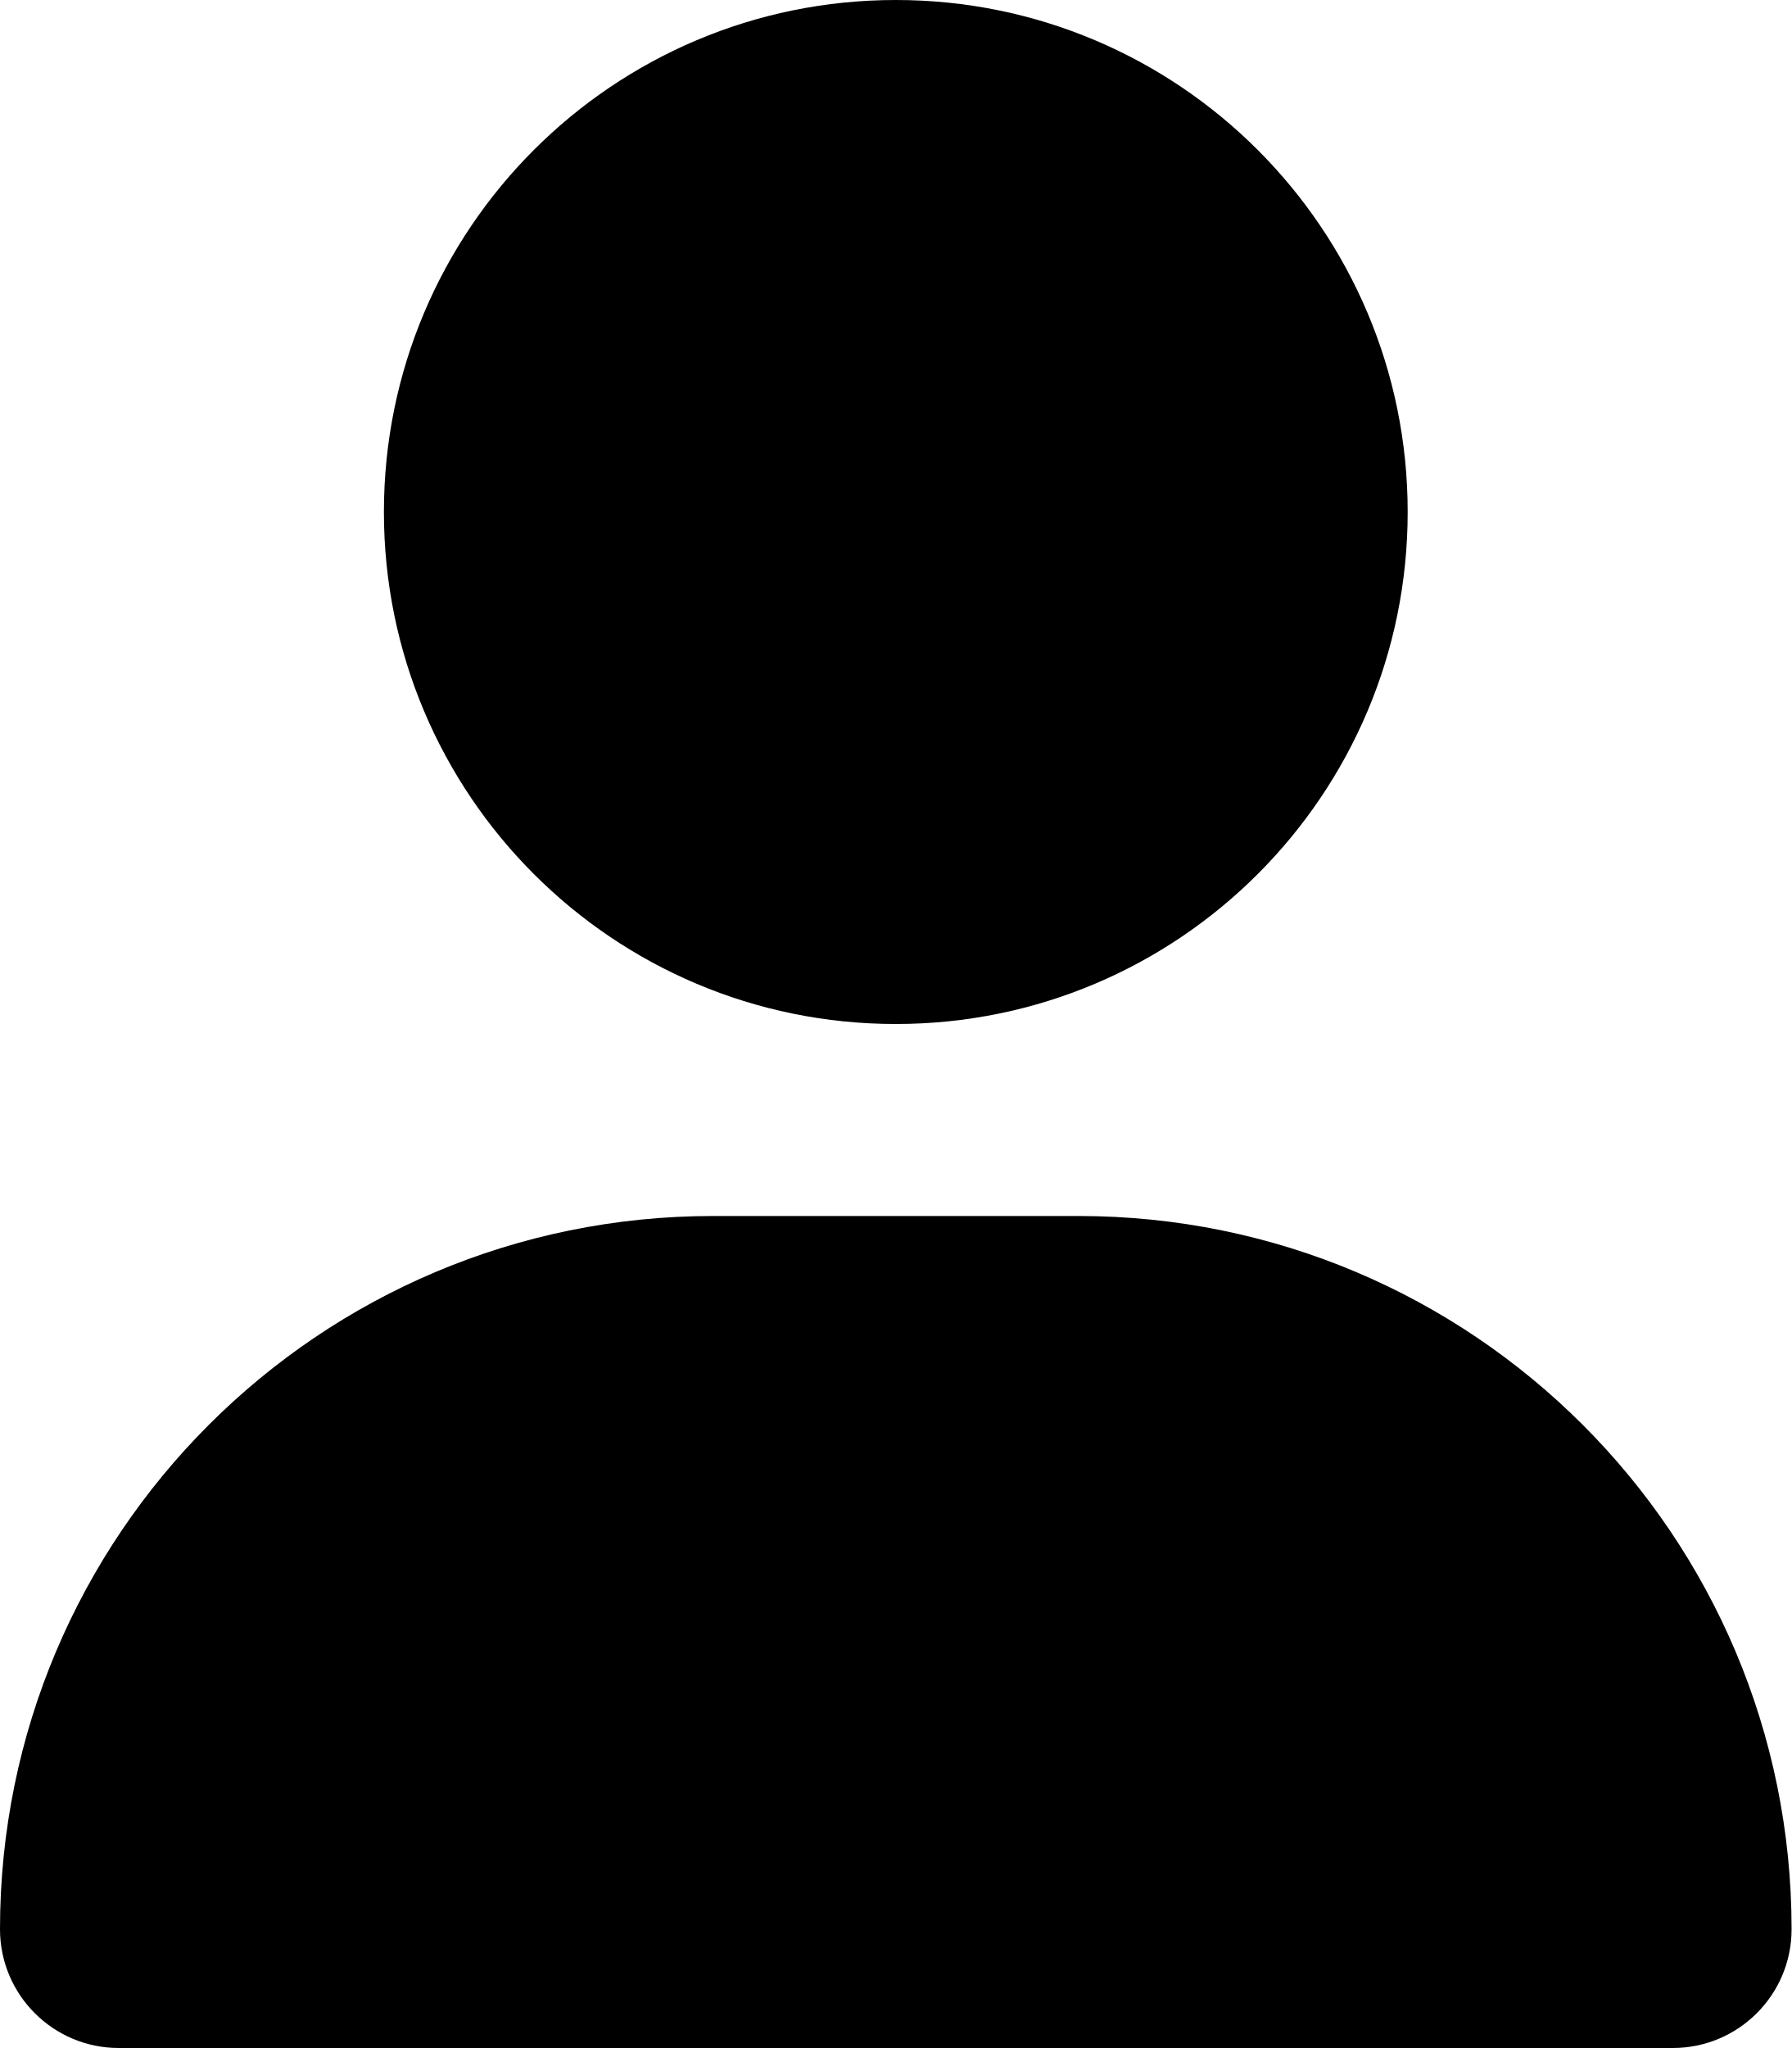
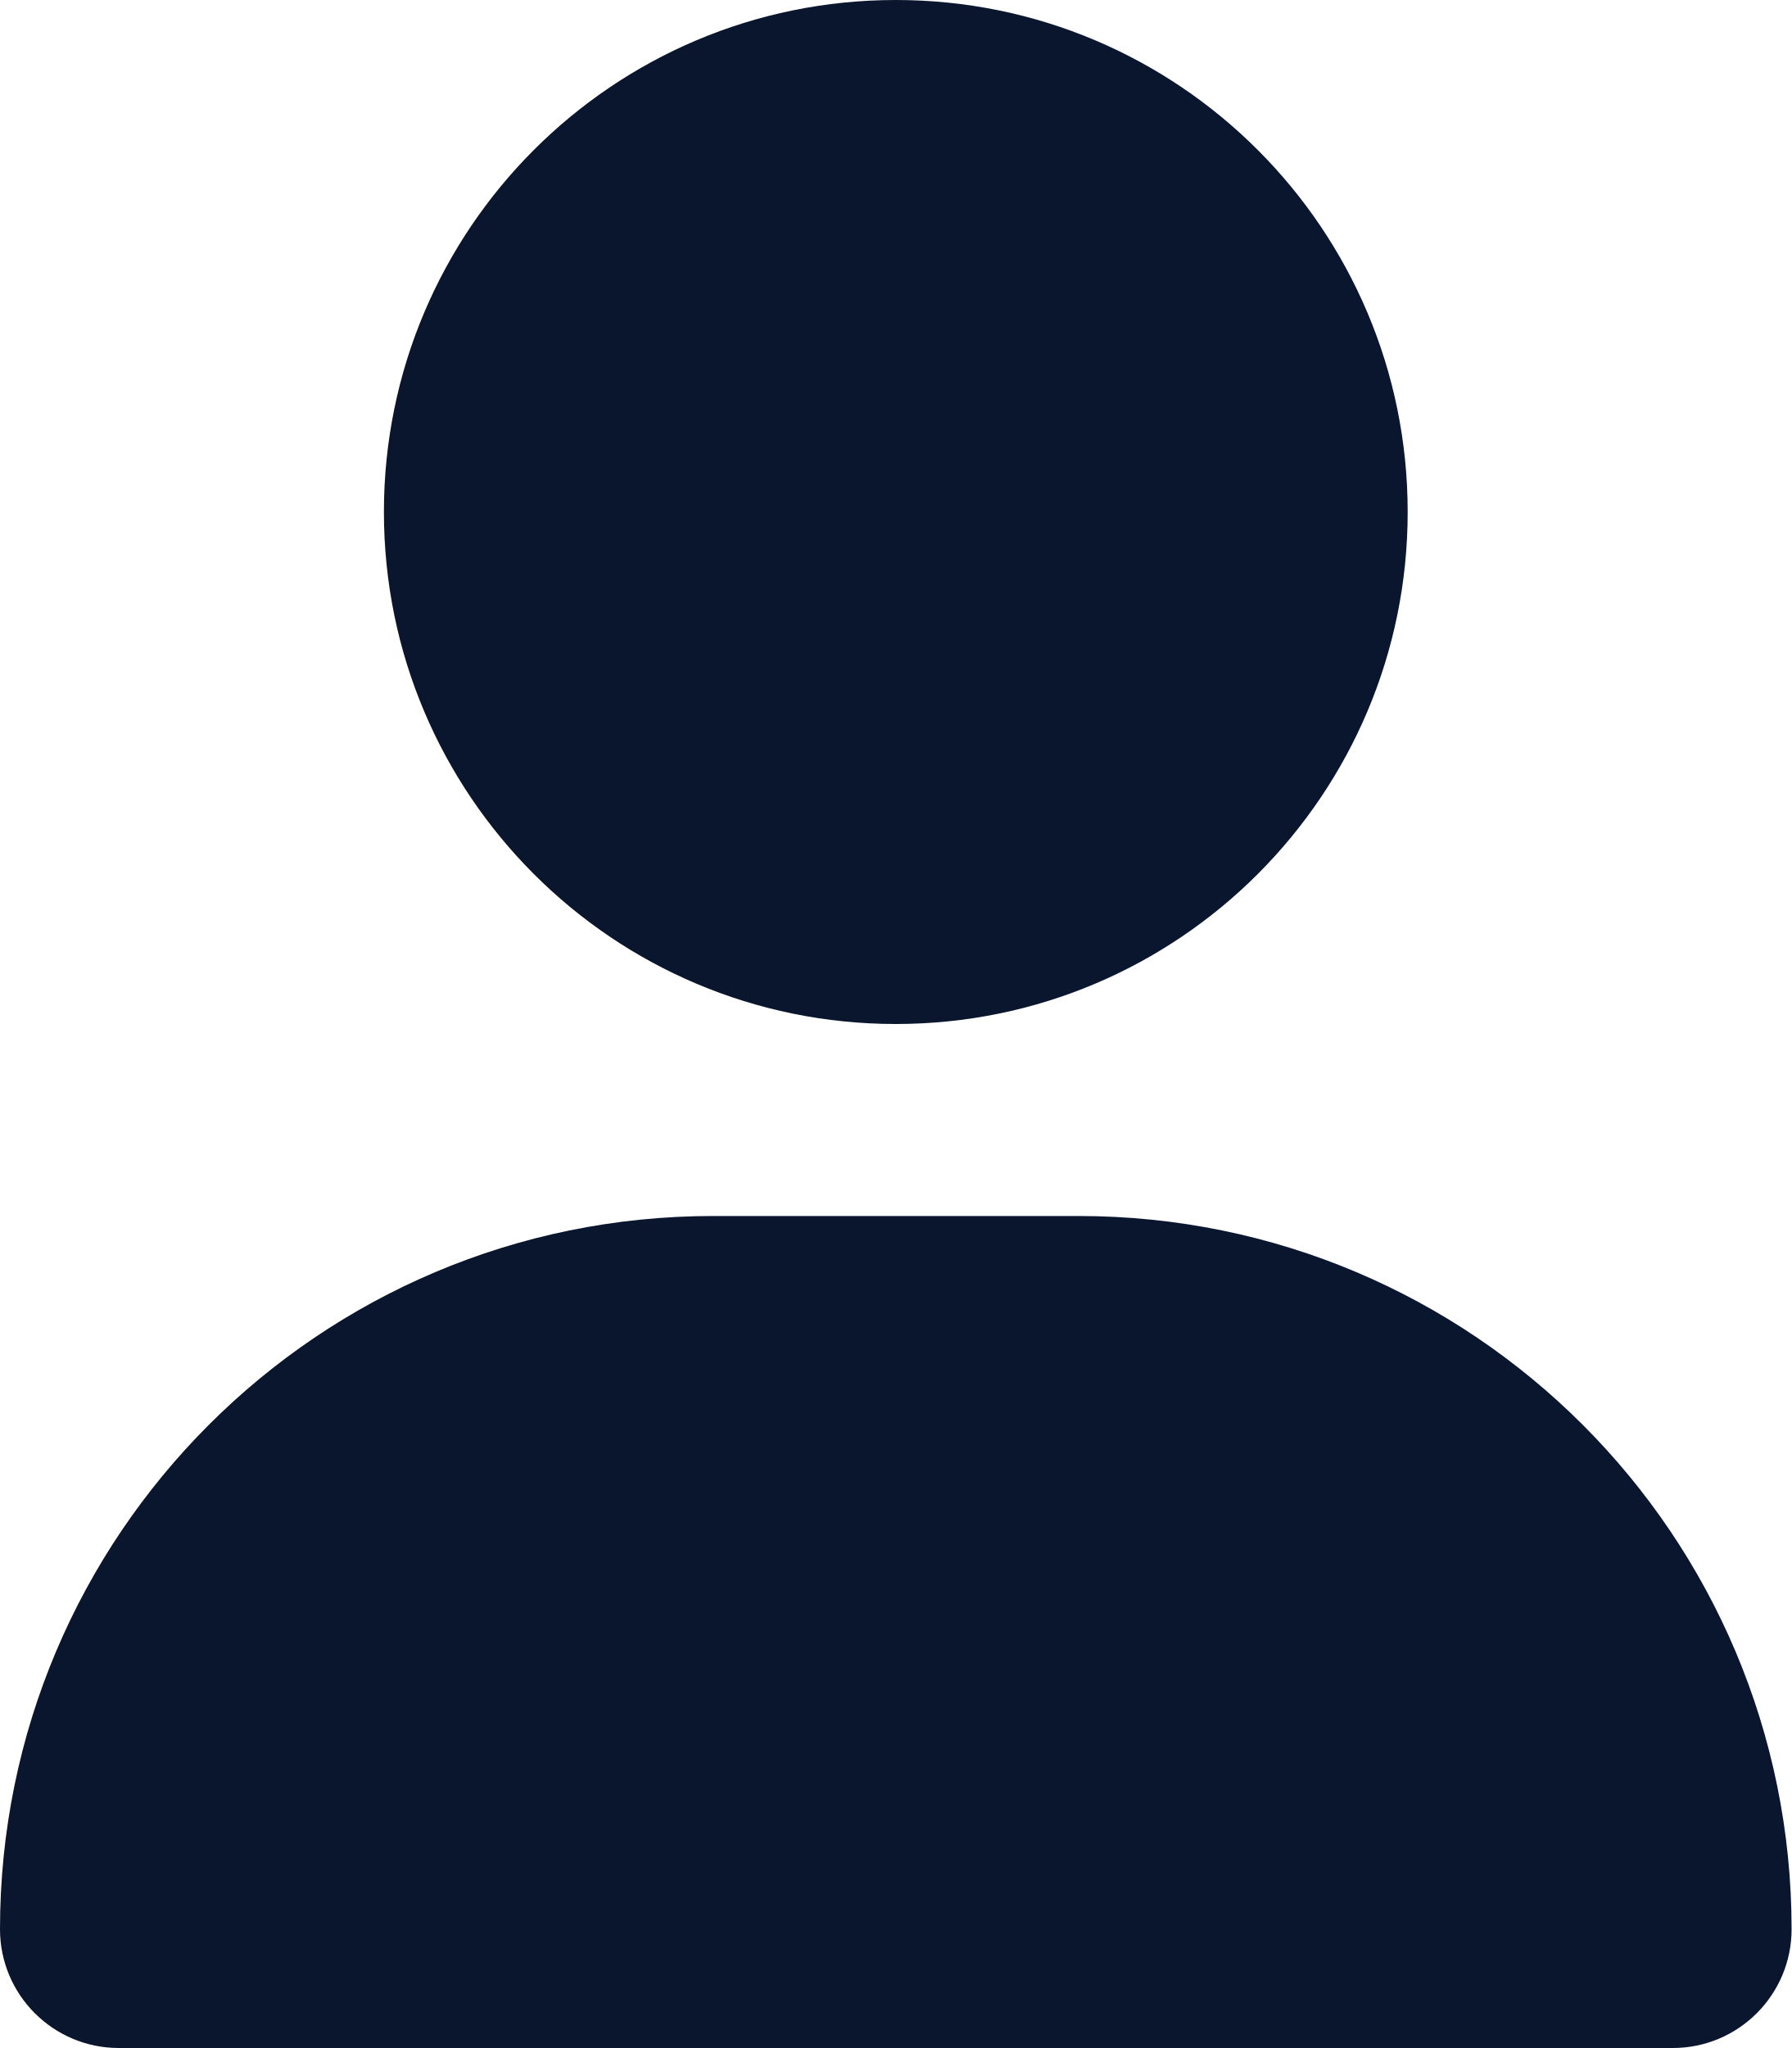
<svg xmlns="http://www.w3.org/2000/svg" viewBox="0 0 448 512">
-   <path d="M224 256A128 128 0 1 0 224 0a128 128 0 1 0 0 256zm-45.7 48C79.8 304 0 383.8 0 482.3C0 498.7 13.3 512 29.7 512l388.6 0c16.4 0 29.7-13.3 29.7-29.7C448 383.8 368.2 304 269.7 304l-91.4 0z" />
+   <path fill="#0A162E" d="M224 256A128 128 0 1 0 224 0a128 128 0 1 0 0 256zm-45.7 48C79.8 304 0 383.8 0 482.3C0 498.7 13.3 512 29.7 512l388.6 0c16.4 0 29.7-13.3 29.7-29.7C448 383.8 368.2 304 269.7 304l-91.4 0z" />
</svg>
